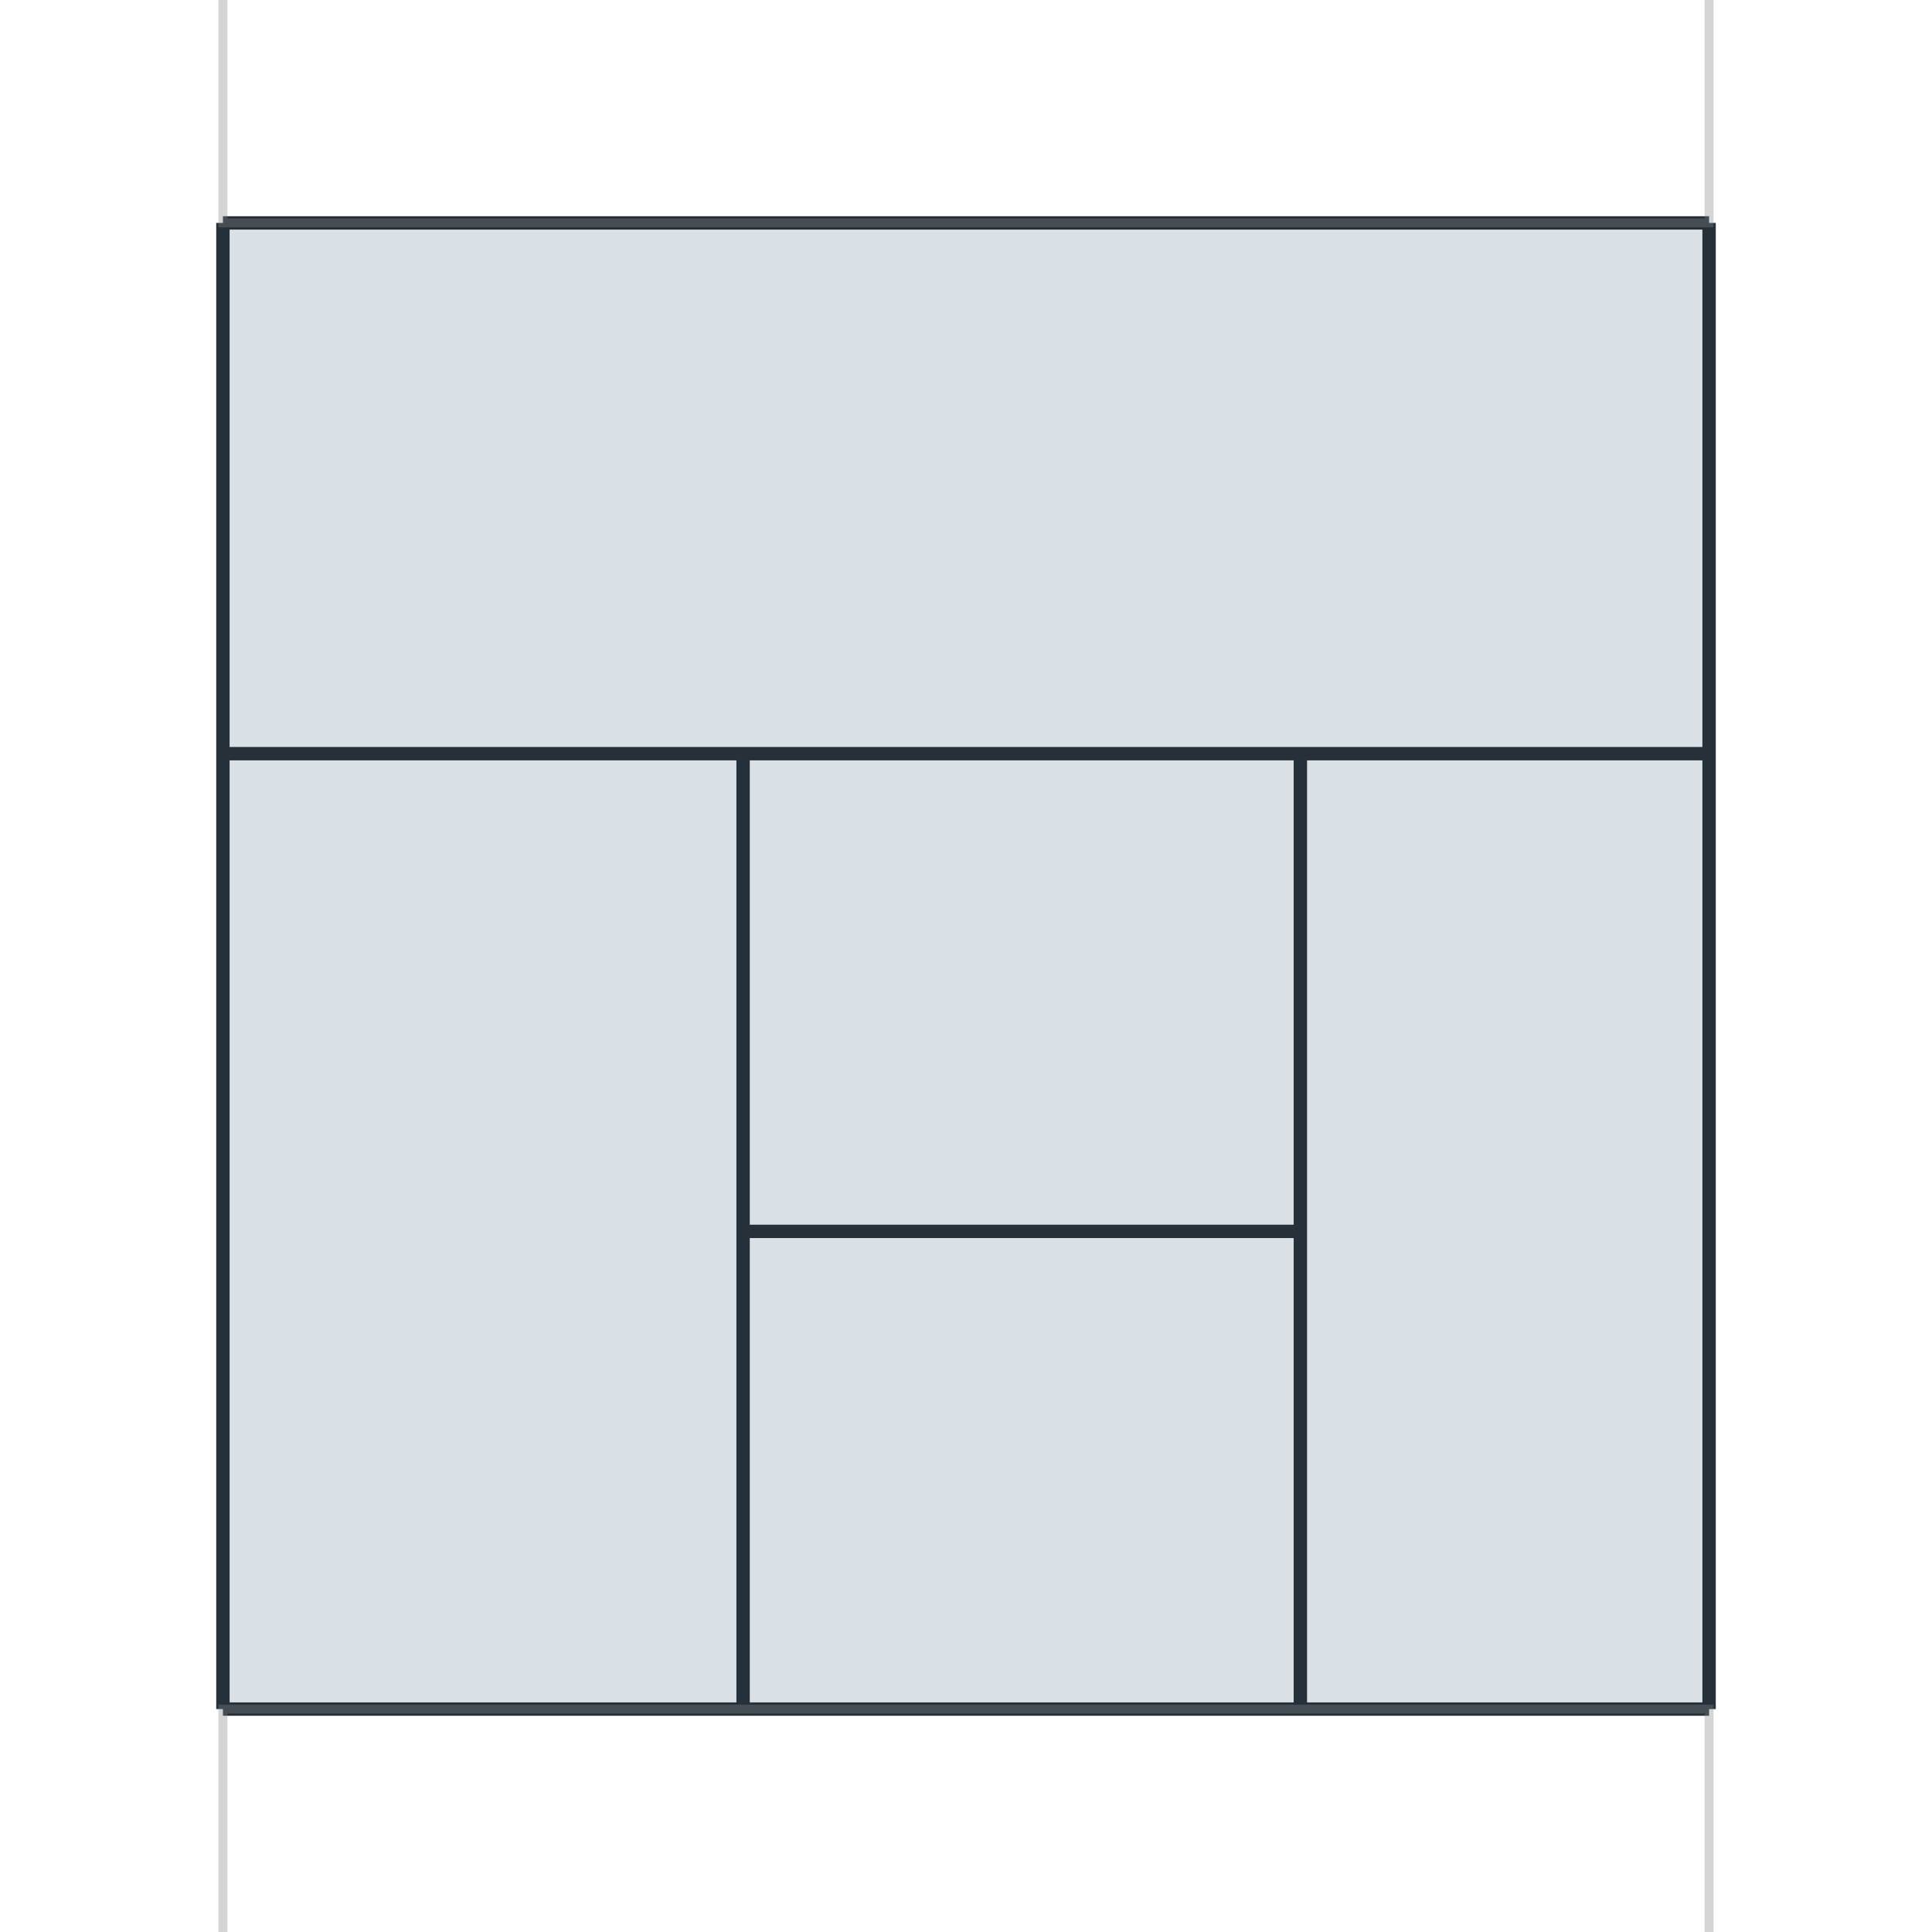
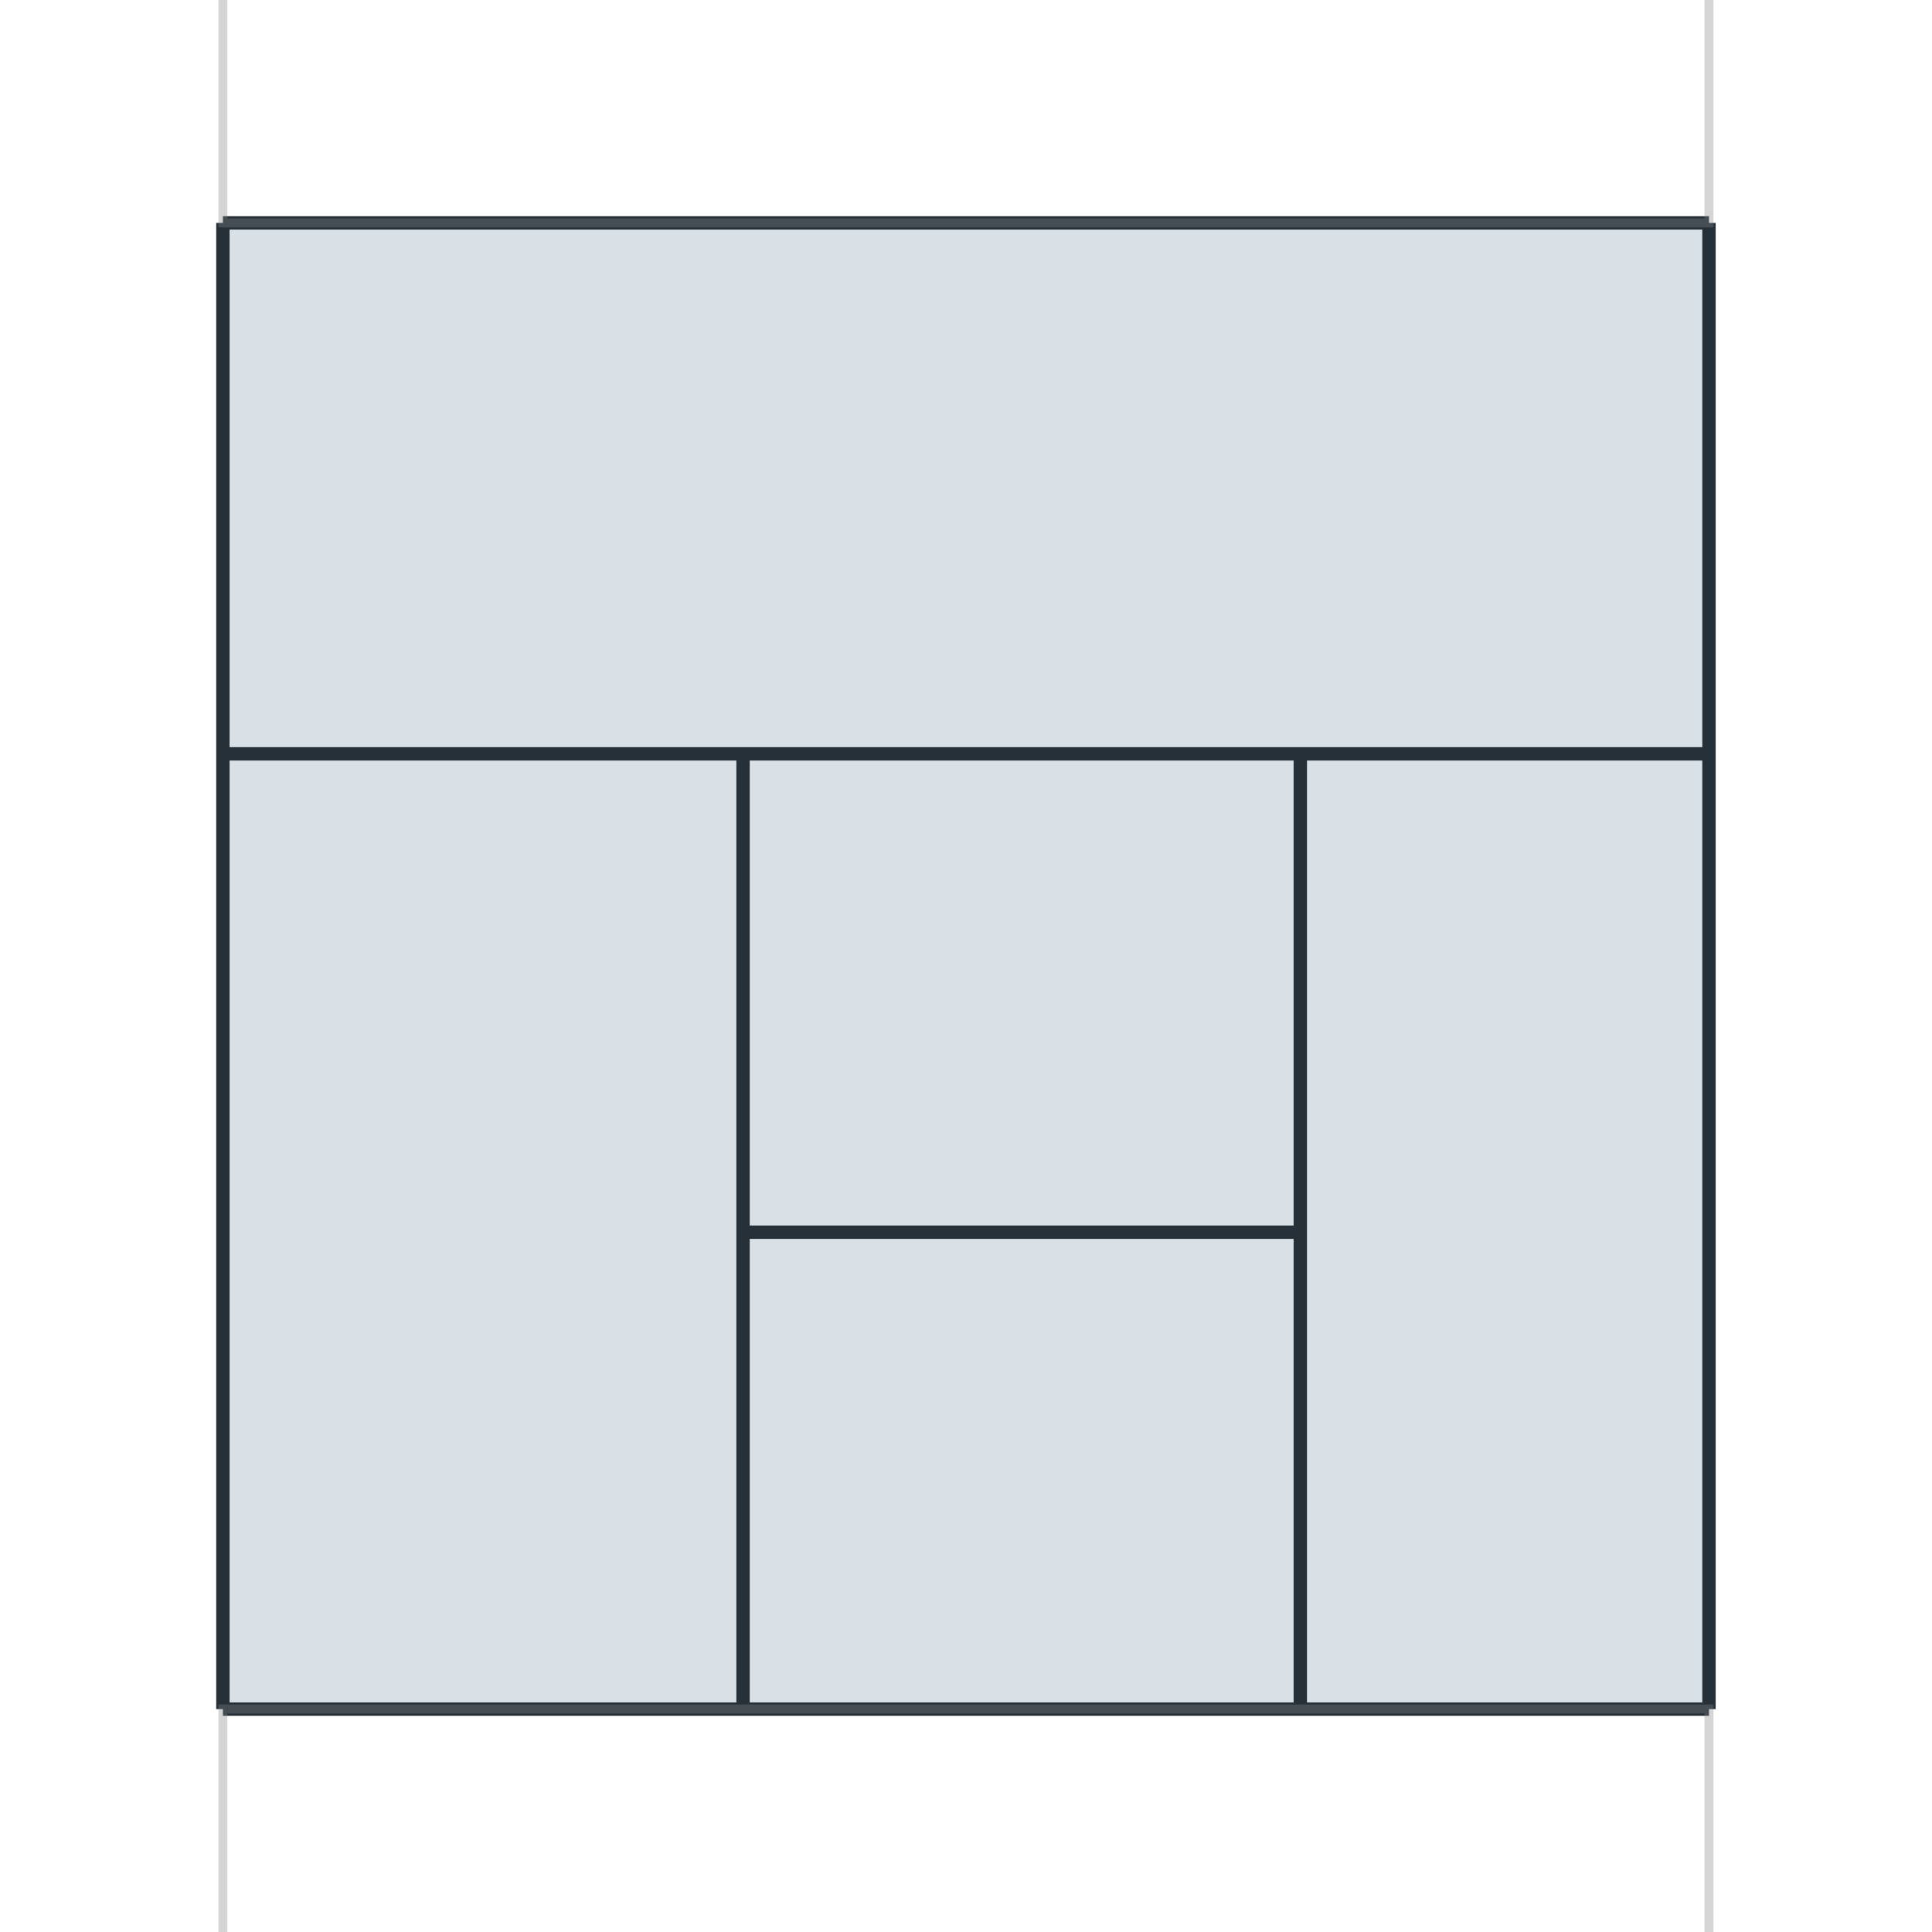
- <svg xmlns="http://www.w3.org/2000/svg" data-presentation-only="false" data-generator-input="true" viewBox="-49.778 46.444 17.334 17.334" width="208.008" height="208.008" data-scale="1" data-scale-unit="m-per-svg-unit" data-grid-size="1" data-artifact-id="APPROVED-L-SERVICE-INTERCHANGE-SVG-01" data-plan-style-id="caretaker-style-b-v1" data-sector-id="L-SERVICE-INTERCHANGE" data-level="LV-L" data-source-plan="sectors/lower/l_service_interchange.svg" data-derivation="approved-plan-scaled-by-overview">
+ <svg xmlns="http://www.w3.org/2000/svg" data-presentation-only="false" data-generator-input="true" viewBox="-49.778 46.444 17.334 17.335" width="208.008" height="208.02" data-scale="1" data-scale-unit="m-per-svg-unit" data-grid-size="1" data-artifact-id="APPROVED-L-SERVICE-INTERCHANGE-SVG-01" data-plan-style-id="caretaker-style-b-v1" data-sector-id="L-SERVICE-INTERCHANGE" data-level="LV-L" data-source-plan="sectors/lower/l_service_interchange.svg" data-derivation="approved-plan-scaled-by-overview">
  <style>.floor{fill:#b9c9d2;fill-opacity:.55;stroke:none}.ceiling{fill:none;stroke:none}.wall{stroke:#253038;stroke-width:.12}</style>
  <g id="l-service-interchange-floors" data-layer="floors">
-     <rect id="l-service-interchange-floor-01" class="floor" data-godot-type="floor" data-space-id="L-SERVICE-INTERCHANGE/sluzhebnyy-vestibyul" data-label="СЛУЖЕБНЫЙ ВЕСТИБЮЛЬ / проверка допуска · противопожарное разделение / стойка допуска" data-source-id="l_service_interchange-space-002" x="-47.778" y="48.444" width="13.334" height="4.762" />
-     <rect id="l-service-interchange-floor-02" class="floor" data-godot-type="floor" data-space-id="L-SERVICE-INTERCHANGE/lestnica" data-label="ЛЕСТНИЦА / НА ТЕХЭТАЖ / огнестойкая клетка" data-source-id="l_service_interchange-space-003" x="-47.778" y="53.206" width="4.667" height="8.572" />
-     <rect id="l-service-interchange-floor-03" class="floor" data-godot-type="floor" data-space-id="L-SERVICE-INTERCHANGE/shlyuz-1" data-label="ШЛЮЗ 1 / чистая сторона / ШЛЮЗ 2 / тяжёлая сторона" data-source-id="l_service_interchange-space-004" x="-43.111" y="53.206" width="5" height="8.572" />
-     <rect id="l-service-interchange-floor-04" class="floor" data-godot-type="floor" data-space-id="L-SERVICE-INTERCHANGE/schit" data-label="ЩИТ / УПРАВЛЕНИЯ / двери · отсечки / пожарный комплект" data-source-id="l_service_interchange-equipment-007" x="-38.111" y="53.206" width="3.667" height="8.572" />
+     <rect id="l-service-interchange-floor-01" class="floor" data-godot-type="floor" data-space-id="L-SERVICE-INTERCHANGE/sluzhebnyy-vestibyul" data-label="СЛУЖЕБНЫЙ ВЕСТИБЮЛЬ / проверка допуска · противопожарное разделение / стойка допуска" data-source-id="l_service_interchange-space-002" x="-47.778" y="48.444" width="13.334" height="4.764" />
+     <rect id="l-service-interchange-floor-02" class="floor" data-godot-type="floor" data-space-id="L-SERVICE-INTERCHANGE/lestnica" data-label="ЛЕСТНИЦА / НА ТЕХЭТАЖ / огнестойкая клетка" data-source-id="l_service_interchange-space-003" x="-47.778" y="53.208" width="4.667" height="8.571" />
+     <rect id="l-service-interchange-floor-03" class="floor" data-godot-type="floor" data-space-id="L-SERVICE-INTERCHANGE/shlyuz-1" data-label="ШЛЮЗ 1 / чистая сторона" data-source-id="l_service_interchange-space-004" x="-43.111" y="53.208" width="5" height="4.292" />
+     <rect id="l-service-interchange-floor-04" class="floor" data-godot-type="floor" data-space-id="L-SERVICE-INTERCHANGE/schit" data-label="ЩИТ / УПРАВЛЕНИЯ / двери · отсечки / пожарный комплект" data-source-id="l_service_interchange-equipment-007" x="-38.111" y="53.208" width="3.667" height="8.571" />
+     <rect id="l-service-interchange-floor-05" class="floor" data-godot-type="floor" data-space-id="L-SERVICE-INTERCHANGE/shlyuz-2" data-label="ШЛЮЗ 2 / тяжёлая сторона" data-source-id="amendment-D-27b" x="-43.111" y="57.5" width="5" height="4.279" />
  </g>
  <g id="l-service-interchange-ceilings" data-layer="ceilings">
-     <rect id="l-service-interchange-ceiling-01" class="ceiling" data-godot-type="ceiling" data-ceiling-elevation="-2.2" x="-47.778" y="48.444" width="13.334" height="4.762" />
-     <rect id="l-service-interchange-ceiling-02" class="ceiling" data-godot-type="ceiling" data-ceiling-elevation="-2.2" x="-47.778" y="53.206" width="4.667" height="8.572" />
-     <rect id="l-service-interchange-ceiling-03" class="ceiling" data-godot-type="ceiling" data-ceiling-elevation="-2.2" x="-43.111" y="53.206" width="5" height="8.572" />
-     <rect id="l-service-interchange-ceiling-04" class="ceiling" data-godot-type="ceiling" data-ceiling-elevation="-2.2" x="-38.111" y="53.206" width="3.667" height="8.572" />
+     <rect id="l-service-interchange-ceiling-01" class="ceiling" data-godot-type="ceiling" data-ceiling-elevation="-2.2" x="-47.778" y="48.444" width="13.334" height="4.764" />
+     <rect id="l-service-interchange-ceiling-02" class="ceiling" data-godot-type="ceiling" data-ceiling-elevation="-2.2" x="-47.778" y="53.208" width="4.667" height="8.571" />
+     <rect id="l-service-interchange-ceiling-03" class="ceiling" data-godot-type="ceiling" data-ceiling-elevation="-2.2" x="-43.111" y="53.208" width="5" height="4.292" />
+     <rect id="l-service-interchange-ceiling-04" class="ceiling" data-godot-type="ceiling" data-ceiling-elevation="-2.2" x="-38.111" y="53.208" width="3.667" height="8.571" />
+     <rect id="l-service-interchange-ceiling-05" class="ceiling" data-godot-type="ceiling" data-ceiling-elevation="-2.2" x="-43.111" y="57.5" width="5" height="4.279" />
  </g>
  <g id="l-service-interchange-walls" data-layer="walls">
    <line id="l-service-interchange-wall-01" class="wall" data-godot-type="wall" data-wall-height="3.8" data-surface-side-id="L-SERVICE-INTERCHANGE/wall-01" data-normal-side="normal" x1="-47.778" y1="48.444" x2="-34.444" y2="48.444" />
-     <line id="l-service-interchange-wall-02" class="wall" data-godot-type="wall" data-wall-height="3.8" data-surface-side-id="L-SERVICE-INTERCHANGE/wall-02" data-normal-side="normal" x1="-47.778" y1="53.206" x2="-34.444" y2="53.206" />
-     <line id="l-service-interchange-wall-03" class="wall" data-godot-type="wall" data-wall-height="3.8" data-surface-side-id="L-SERVICE-INTERCHANGE/wall-03" data-normal-side="opposite" x1="-47.778" y1="61.778" x2="-34.444" y2="61.778" />
-     <line id="l-service-interchange-wall-04" class="wall" data-godot-type="wall" data-wall-height="3.8" data-surface-side-id="L-SERVICE-INTERCHANGE/wall-04" data-normal-side="opposite" x1="-47.778" y1="48.444" x2="-47.778" y2="61.778" />
-     <line id="l-service-interchange-wall-05" class="wall" data-godot-type="wall" data-wall-height="3.8" data-surface-side-id="L-SERVICE-INTERCHANGE/wall-05" data-normal-side="normal" x1="-43.111" y1="53.206" x2="-43.111" y2="61.778" />
-     <line id="l-service-interchange-wall-06" class="wall" data-godot-type="wall" data-wall-height="3.8" data-surface-side-id="L-SERVICE-INTERCHANGE/wall-06" data-normal-side="normal" x1="-38.111" y1="53.206" x2="-38.111" y2="61.778" />
-     <line id="l-service-interchange-wall-07" class="wall" data-godot-type="wall" data-wall-height="3.8" data-surface-side-id="L-SERVICE-INTERCHANGE/wall-07" data-normal-side="normal" x1="-34.444" y1="48.444" x2="-34.444" y2="61.778" />
-     <line id="l-service-interchange-wall-08" class="wall" data-godot-type="wall" data-wall-height="3.8" data-surface-side-id="L-SERVICE-INTERCHANGE/wall-08" data-normal-side="normal" data-source-id="l_service_interchange-wall-001" x1="-43.111" y1="57.492" x2="-38.111" y2="57.492" />
+     <line id="l-service-interchange-wall-02" class="wall" data-godot-type="wall" data-wall-height="3.8" data-surface-side-id="L-SERVICE-INTERCHANGE/wall-02" data-normal-side="normal" x1="-47.778" y1="53.208" x2="-34.444" y2="53.208" />
+     <line id="l-service-interchange-wall-03" class="wall" data-godot-type="wall" data-wall-height="3.8" data-surface-side-id="L-SERVICE-INTERCHANGE/wall-03" data-normal-side="opposite" x1="-47.778" y1="61.779" x2="-34.444" y2="61.779" />
+     <line id="l-service-interchange-wall-04" class="wall" data-godot-type="wall" data-wall-height="3.8" data-surface-side-id="L-SERVICE-INTERCHANGE/wall-04" data-normal-side="normal" x1="-43.111" y1="57.5" x2="-38.111" y2="57.5" />
+     <line id="l-service-interchange-wall-05" class="wall" data-godot-type="wall" data-wall-height="3.8" data-surface-side-id="L-SERVICE-INTERCHANGE/wall-05" data-normal-side="opposite" x1="-47.778" y1="48.444" x2="-47.778" y2="61.779" />
+     <line id="l-service-interchange-wall-06" class="wall" data-godot-type="wall" data-wall-height="3.8" data-surface-side-id="L-SERVICE-INTERCHANGE/wall-06" data-normal-side="opposite" x1="-43.111" y1="53.208" x2="-43.111" y2="61.779" />
+     <line id="l-service-interchange-wall-07" class="wall" data-godot-type="wall" data-wall-height="3.8" data-surface-side-id="L-SERVICE-INTERCHANGE/wall-07" data-normal-side="opposite" x1="-38.111" y1="53.208" x2="-38.111" y2="61.779" />
+     <line id="l-service-interchange-wall-08" class="wall" data-godot-type="wall" data-wall-height="3.8" data-surface-side-id="L-SERVICE-INTERCHANGE/wall-08" data-normal-side="normal" x1="-34.444" y1="48.444" x2="-34.444" y2="61.779" />
  </g>
  <g id="l-service-interchange-openings" data-layer="openings">
-     <line id="l-service-interchange-door-01" data-godot-type="door" data-door-height="2.4" data-inside-side="normal" data-source-id="l_service_interchange-opening-001" x1="-42.278" y1="48.444" x2="-39.944" y2="48.444" />
-     <line id="l-service-interchange-opening-02" data-godot-type="opening" data-source-id="l_service_interchange-opening-002" x1="-46.278" y1="53.206" x2="-44.611" y2="53.206" />
-     <line id="l-service-interchange-opening-03" data-godot-type="opening" data-source-id="l_service_interchange-opening-005" x1="-41.944" y1="53.206" x2="-39.278" y2="53.206" />
-     <line id="l-service-interchange-door-04" data-godot-type="door" data-door-height="2.4" data-inside-side="opposite" data-source-id="l_service_interchange-opening-007" x1="-42.111" y1="61.778" x2="-39.111" y2="61.778" />
-     <line id="l-service-interchange-door-05" data-godot-type="door" data-door-height="2.4" data-inside-side="normal" data-source-id="l_service_interchange-opening-008" x1="-37.278" y1="53.206" x2="-35.278" y2="53.206" />
+     <line id="l-service-interchange-opening-01" data-godot-type="opening" data-door-type="corridor-to-room" data-source-id="amendment-D-27e" x1="-44.44" y1="48.444" x2="-38.89" y2="48.444" />
+     <line id="l-service-interchange-door-02" data-godot-type="door" data-door-height="2.8" data-door-type="fire" data-inside-side="normal" data-source-id="amendment-D-27f" x1="-46.34" y1="53.208" x2="-44.54" y2="53.208" />
+     <line id="l-service-interchange-door-03" data-godot-type="door" data-door-height="2.8" data-door-type="fire" data-inside-side="normal" data-source-id="amendment-D-27g" x1="-41.51" y1="53.208" x2="-39.71" y2="53.208" />
+     <line id="l-service-interchange-door-04" data-godot-type="door" data-door-height="2.8" data-door-type="fire" data-inside-side="normal" data-source-id="amendment-D-27h" x1="-37.18" y1="53.208" x2="-35.38" y2="53.208" />
+     <line id="l-service-interchange-door-05" data-godot-type="door" data-door-height="2.8" data-door-type="wing-hermetic" data-inside-side="normal" data-source-id="amendment-D-27i" x1="-41.51" y1="57.5" x2="-39.71" y2="57.5" />
+     <line id="l-service-interchange-door-06" data-godot-type="door" data-door-height="4.5" data-door-type="heavy-gate" data-inside-side="opposite" data-source-id="amendment-D-27j" x1="-42.86" y1="61.779" x2="-38.36" y2="61.779" />
  </g>
  <g id="l-service-interchange-context" data-layer="context" opacity="0.35">
    <rect id="l-service-interchange-context-01" class="context-context" data-godot-type="ignore" data-source-id="l_service_interchange-space-001" fill="none" stroke="#888" stroke-width="0.08" x="-47.778" y="46.063" width="13.334" height="2.381" />
    <rect id="l-service-interchange-context-02" class="context-trunk" data-godot-type="ignore" data-source-id="l_service_interchange-space-005" fill="none" stroke="#888" stroke-width="0.08" x="-47.778" y="61.778" width="13.334" height="2.539" />
  </g>
</svg>
